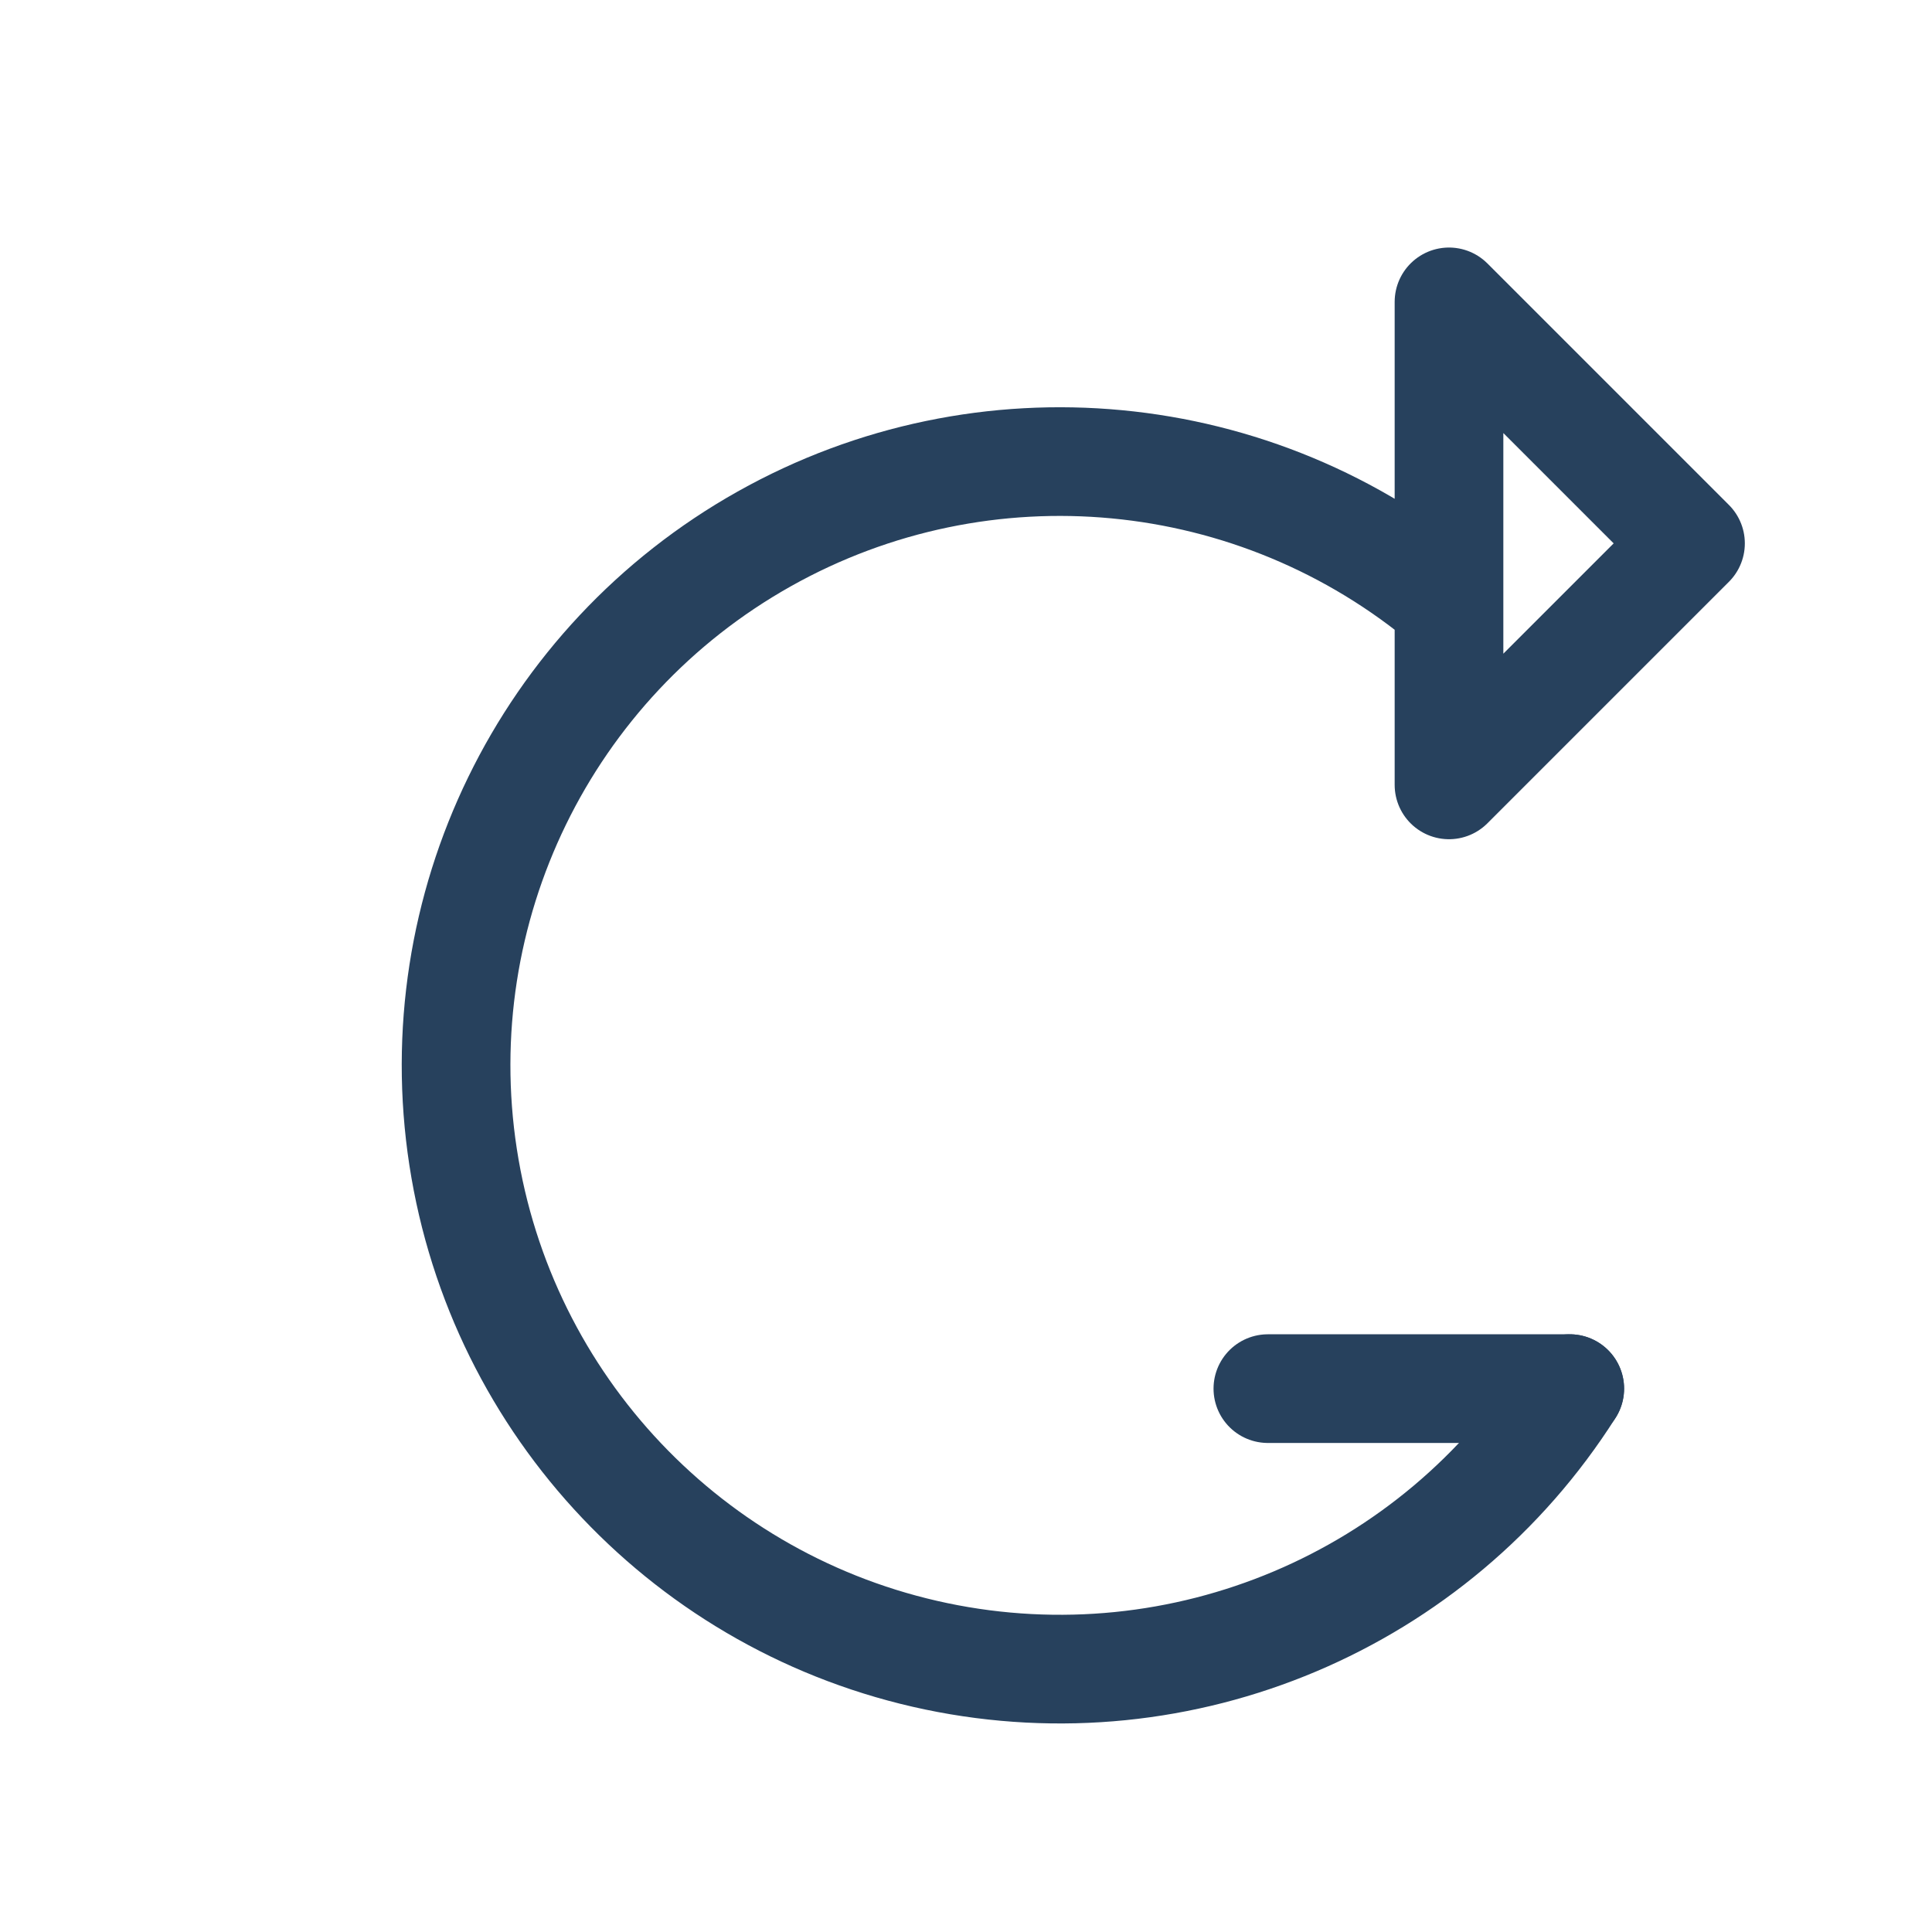
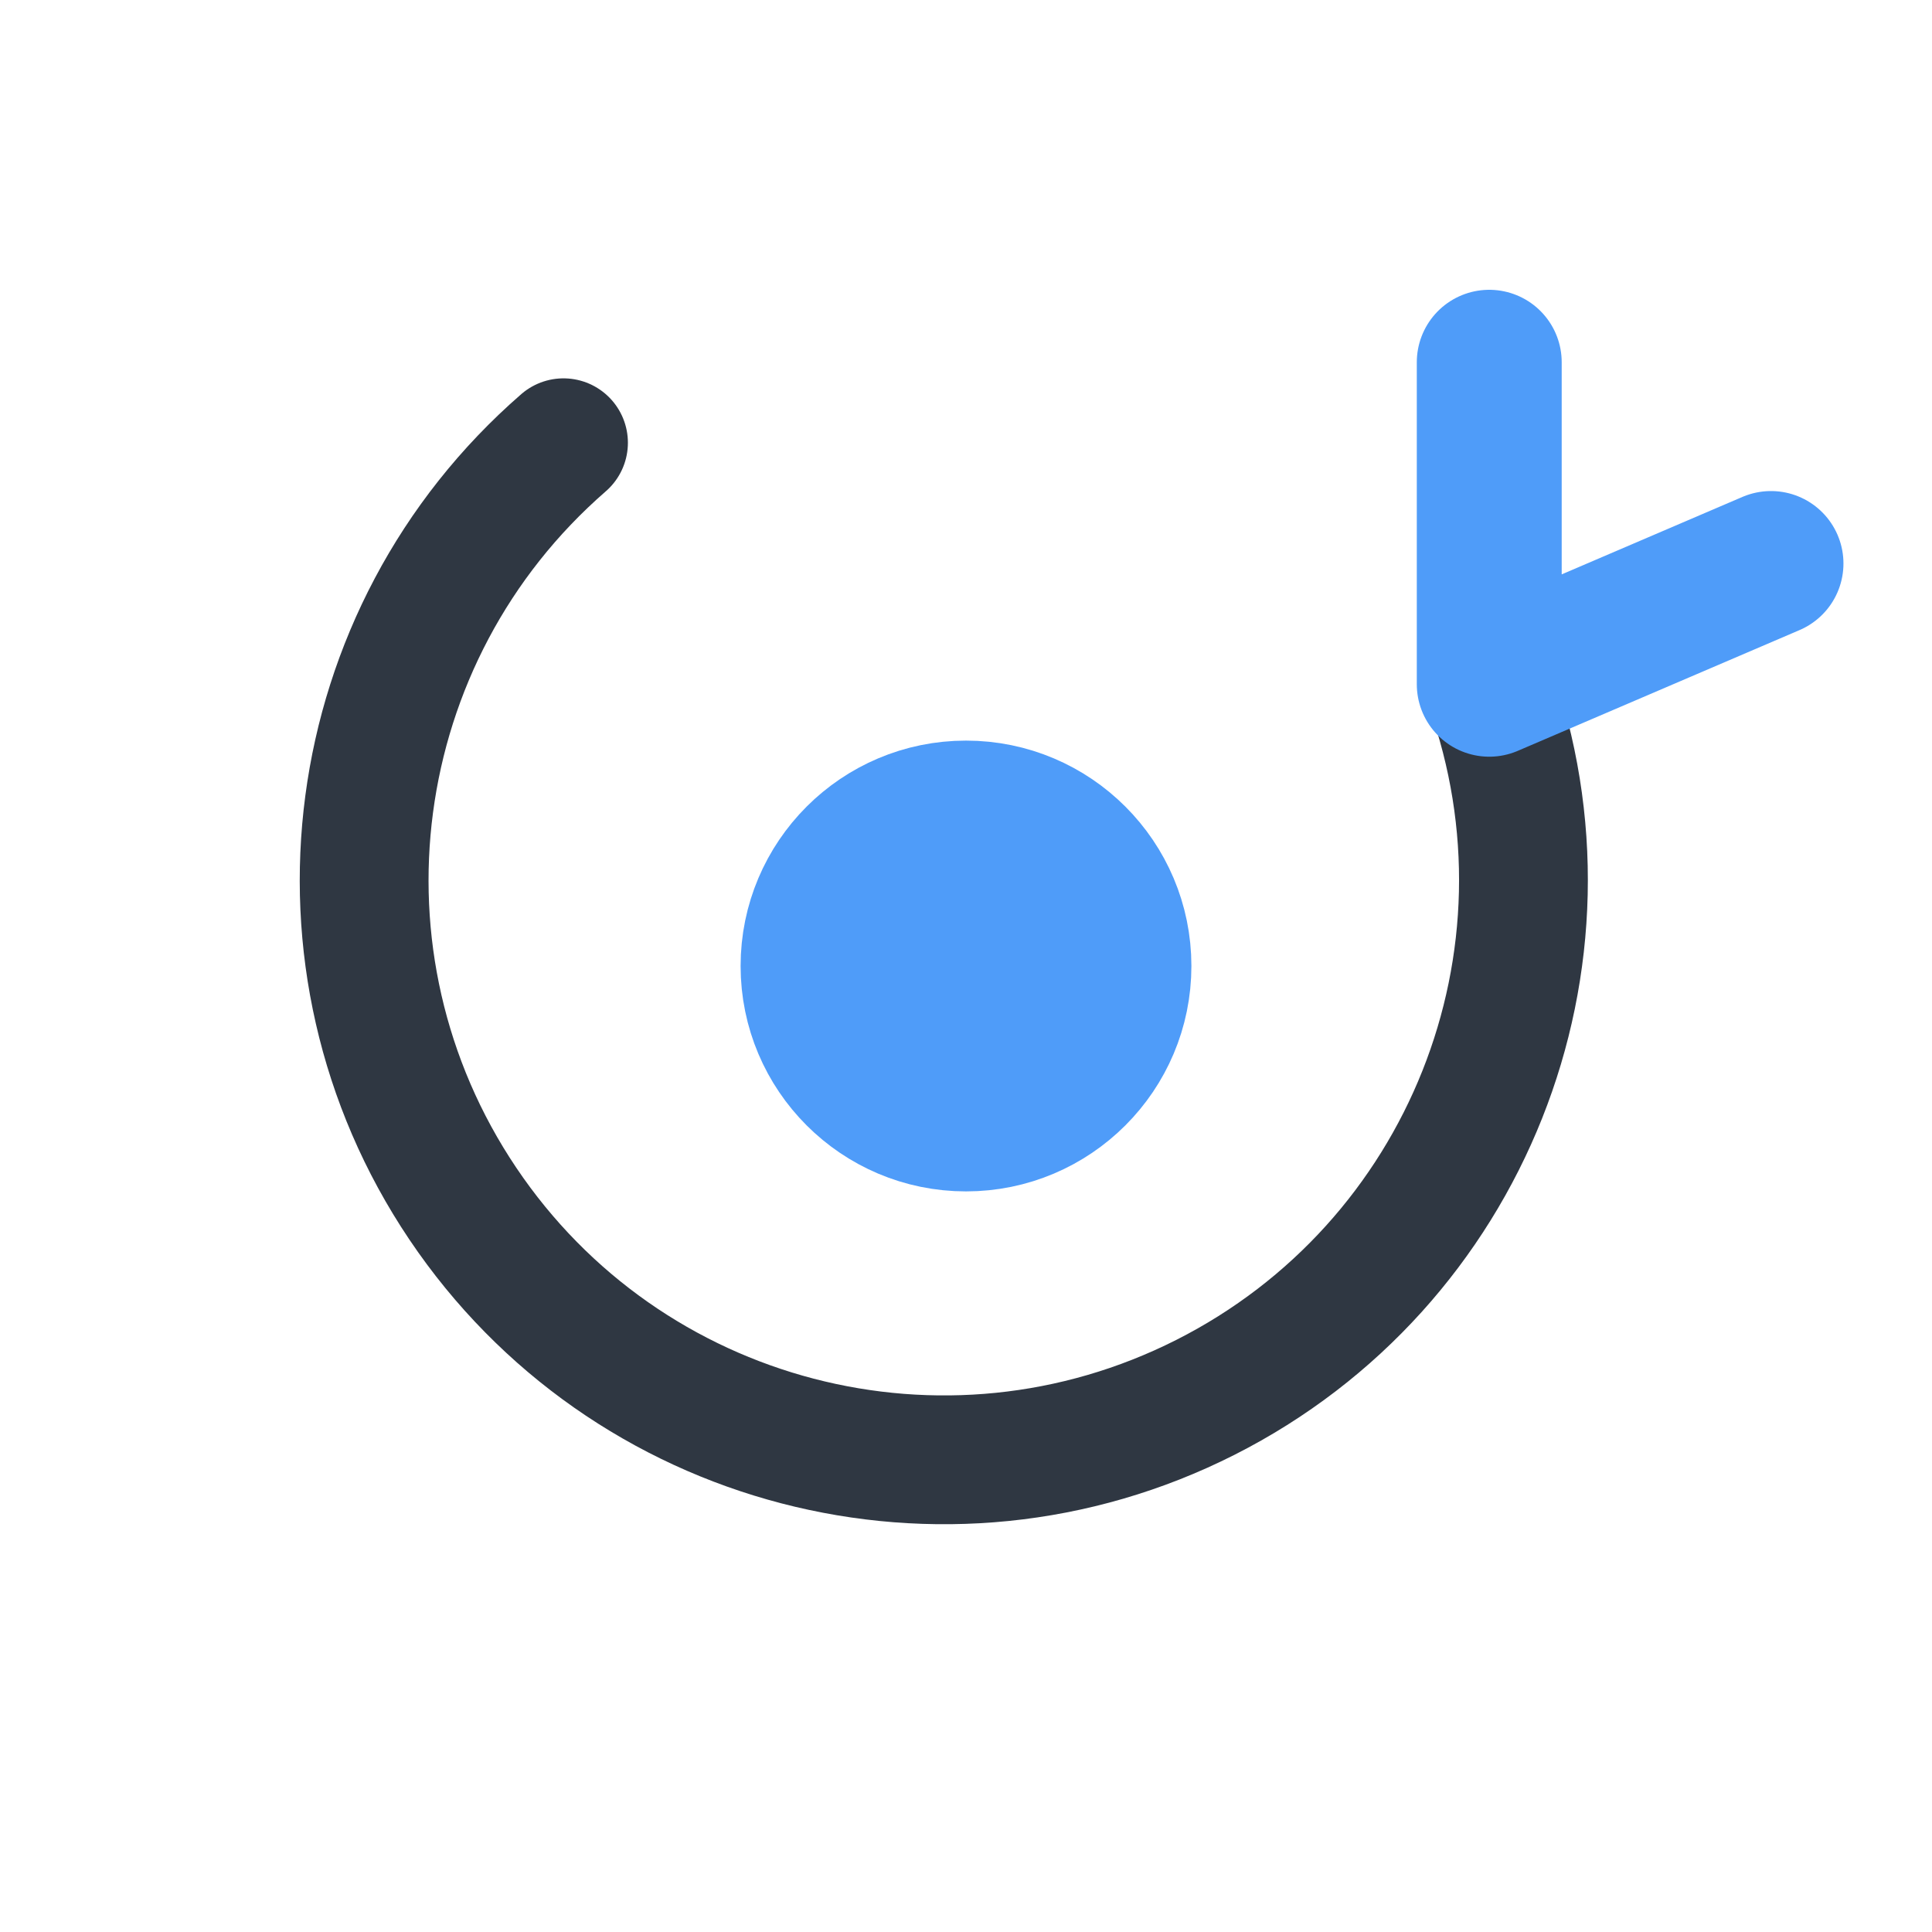
- <svg xmlns="http://www.w3.org/2000/svg" width="32" height="32" viewBox="0 0 32 32" fill="none" stroke="#27415d" stroke-width="1.8" stroke-linecap="round" stroke-linejoin="round">
-   <path d="M24 10V5l4 4-4 4v-3a10 10 0 1 0 2 13" />
-   <path d="M26 23h-5" />
+ <svg xmlns="http://www.w3.org/2000/svg" width="24" height="24" viewBox="0 0 24 24" fill="none" stroke="#2F3742" stroke-width="1.6" stroke-linecap="round" stroke-linejoin="round">
+   <circle cx="12" cy="12" r="2" fill="#4F9CF9" stroke="#4F9CF9" />
+   <path d="M18.5 8.5A7.2 7.2 0 1 1 7 5.5" />
+   <path d="M18.5 8.5V4.5m0 4 3.5-1.5" stroke="#4F9CF9" stroke-width="1.8" />
</svg>
